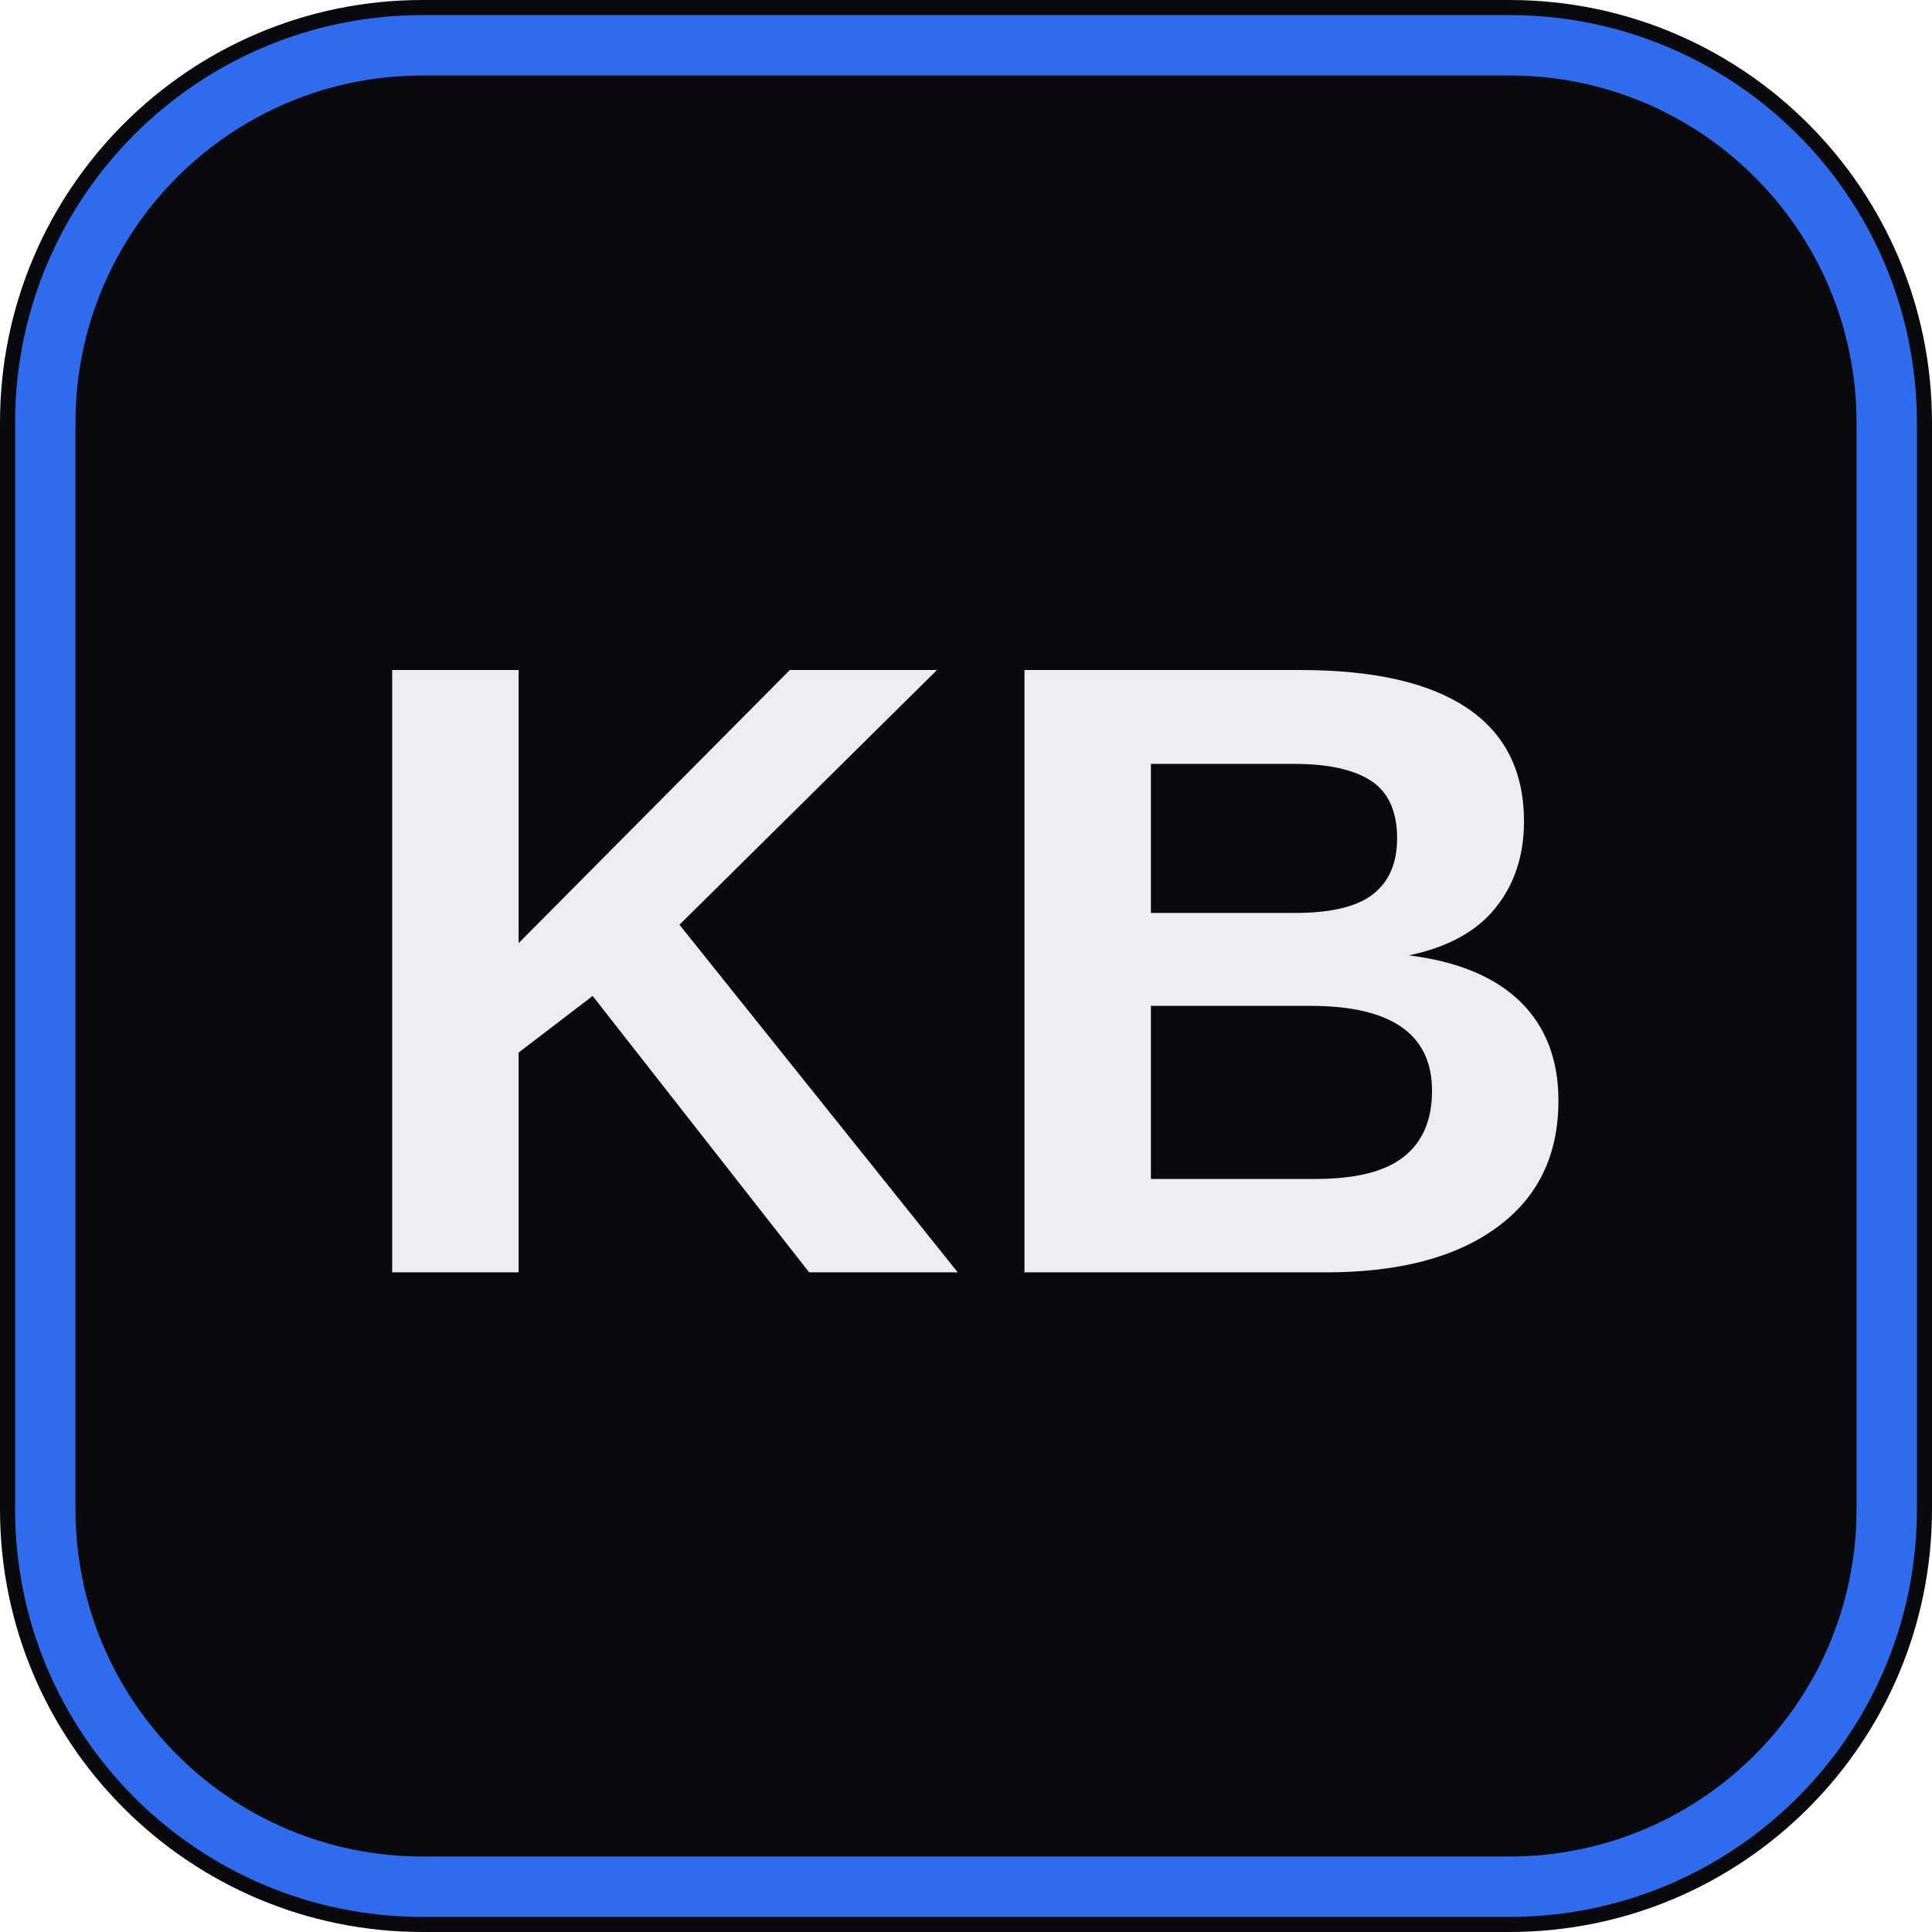
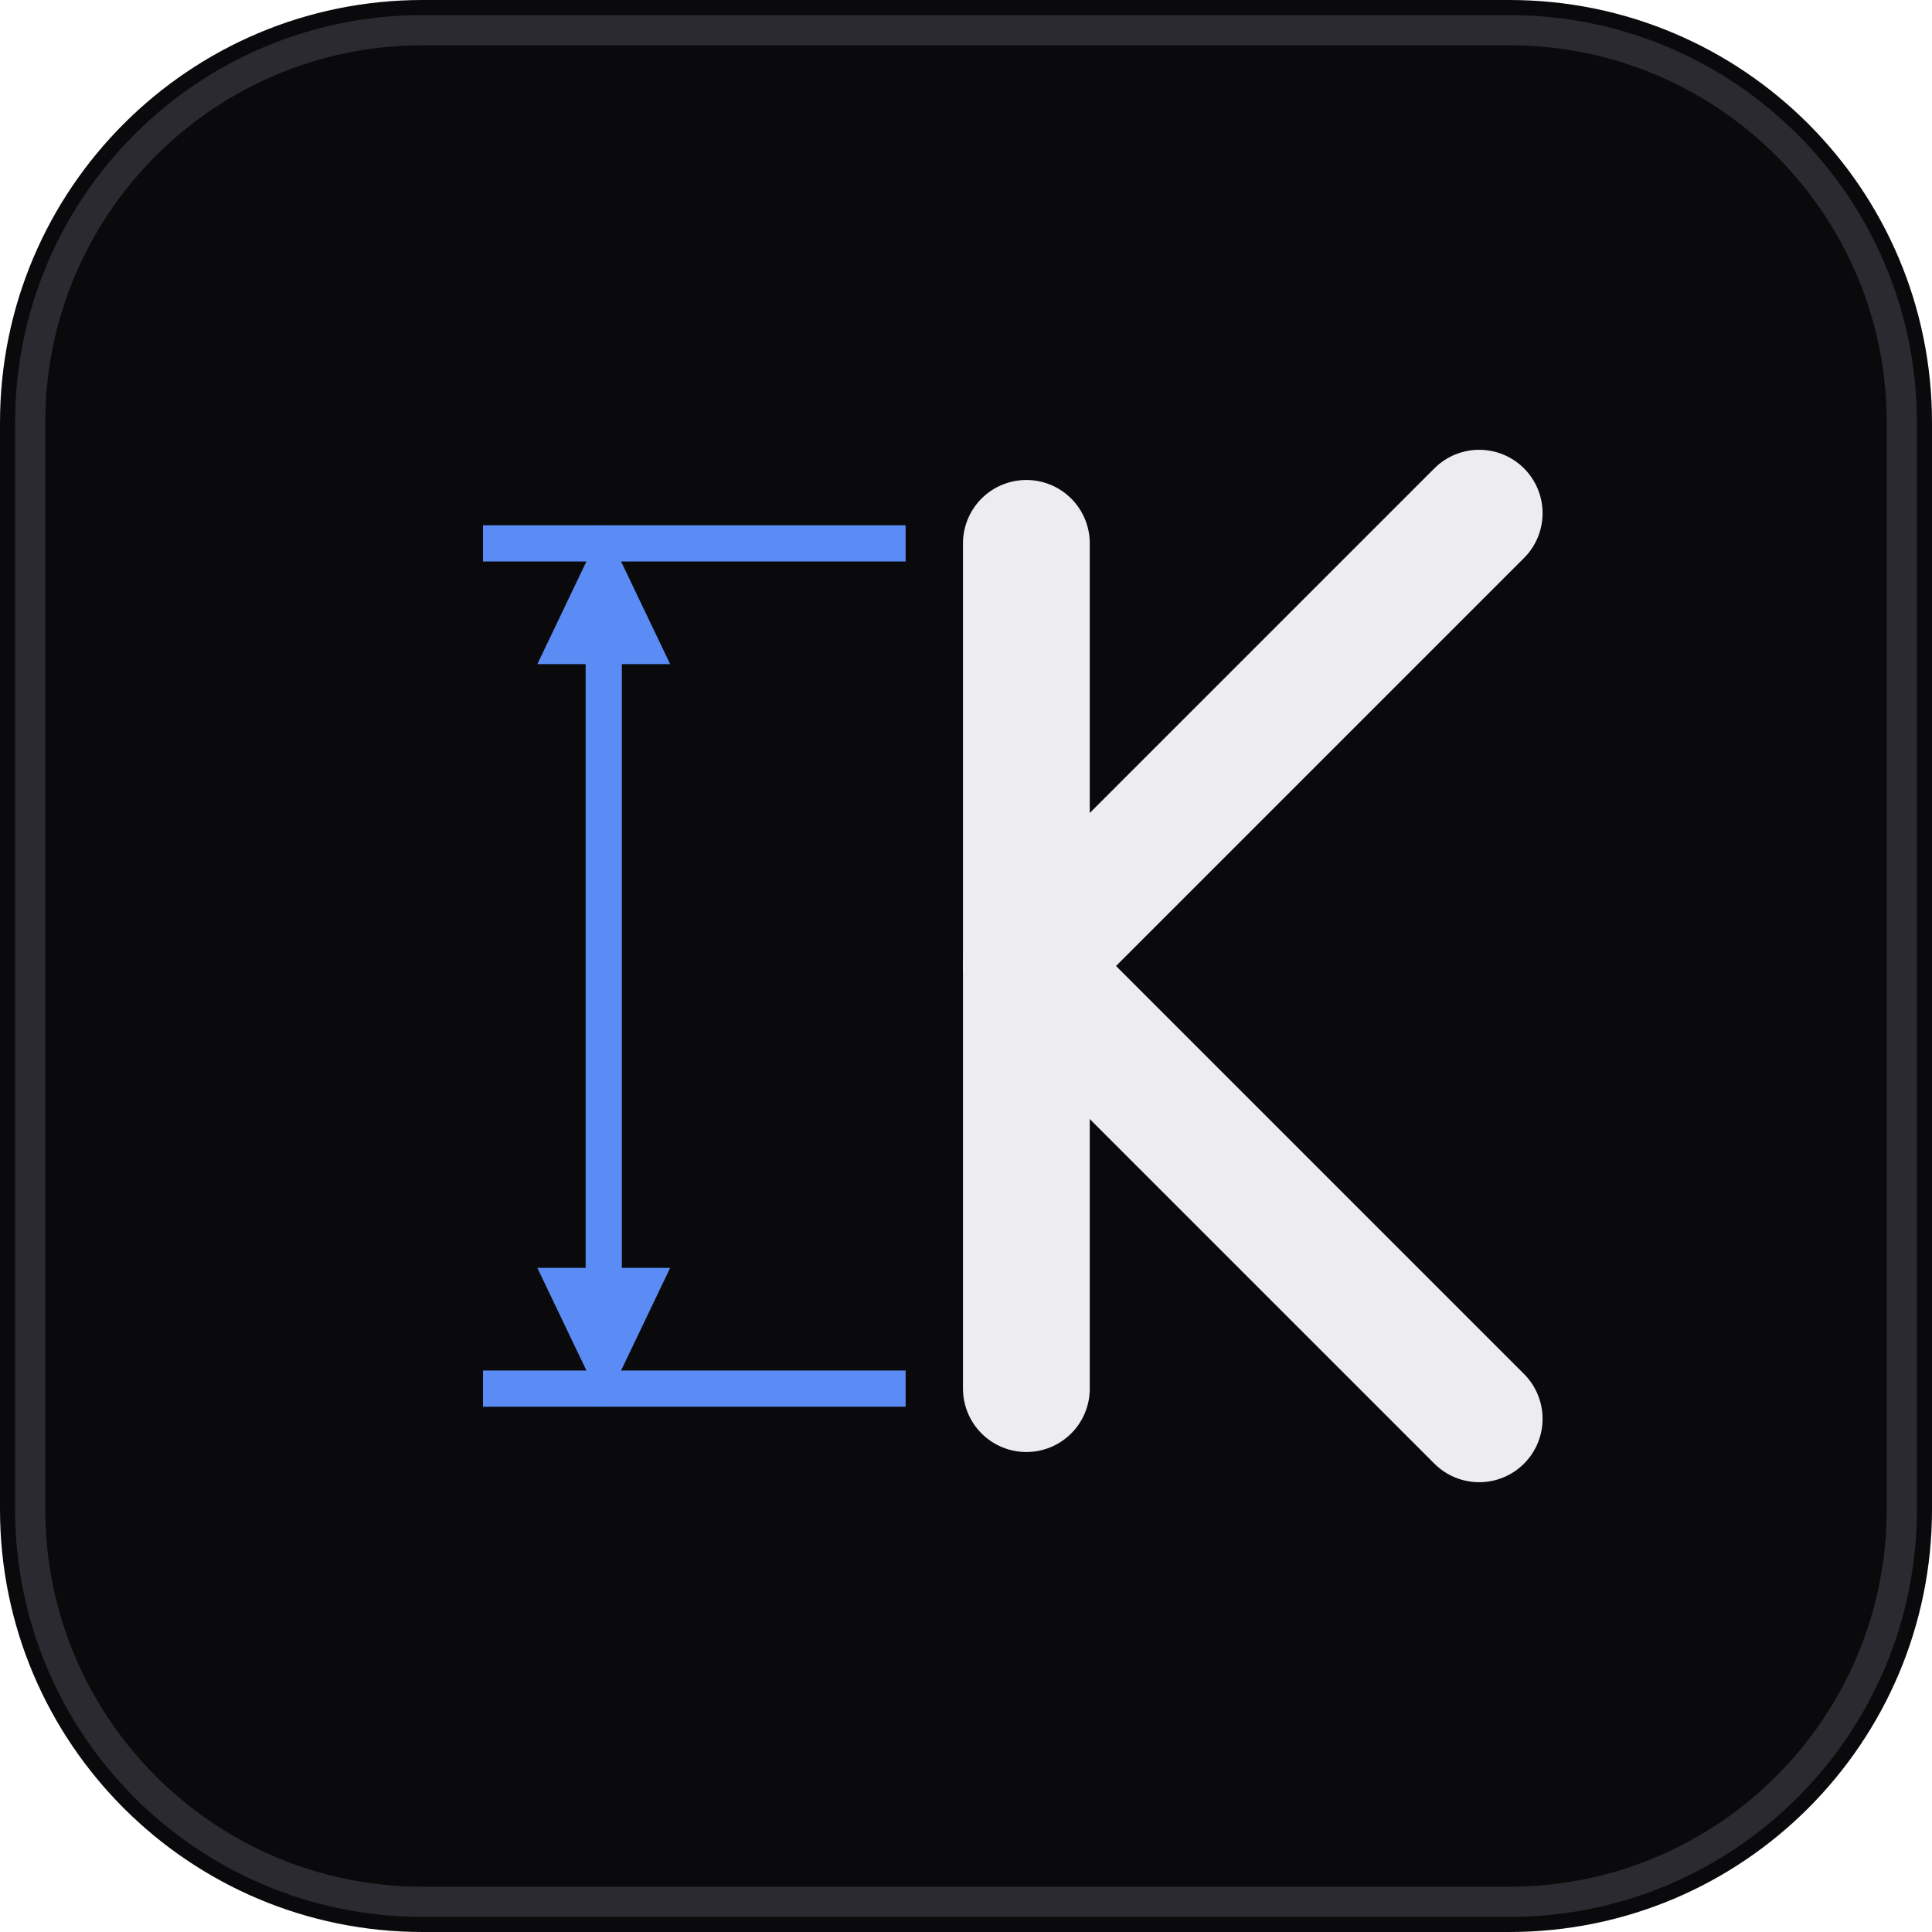
<svg xmlns="http://www.w3.org/2000/svg" viewBox="0 0 64 64" width="64" height="64">
  <rect width="64" height="64" rx="14" fill="#0a0a0c" />
-   <rect x="1.5" y="1.5" width="61" height="61" rx="12.5" fill="none" stroke="#2f6bec" stroke-width="2" />
-   <text x="50%" y="53%" text-anchor="middle" dominant-baseline="middle" font-family="Segoe UI, Arial, sans-serif" font-size="29" font-weight="700" fill="#ececf1">KB</text>
+   <rect x="1" y="1" width="62" height="62" rx="13" fill="none" stroke="#2a2a30" stroke-width="1" />
+   <line x1="34" y1="18" x2="34" y2="46" stroke="#ececf1" stroke-width="4.2" stroke-linecap="round" />
+   <line x1="34" y1="32" x2="49" y2="17" stroke="#ececf1" stroke-width="4.2" stroke-linecap="round" />
+   <line x1="34" y1="32" x2="49" y2="47" stroke="#ececf1" stroke-width="4.2" stroke-linecap="round" />
+   <line x1="30" y1="18" x2="16" y2="18" stroke="#5b8cf5" stroke-width="1.2" />
+   <line x1="30" y1="46" x2="16" y2="46" stroke="#5b8cf5" stroke-width="1.2" />
+   <line x1="20" y1="19" x2="20" y2="45" stroke="#5b8cf5" stroke-width="1.2" />
+   <path d="M20 17.4 L17.8 22 L22.2 22 Z" fill="#5b8cf5" />
+   <path d="M20 46.6 L17.8 42 L22.2 42 Z" fill="#5b8cf5" />
</svg>
